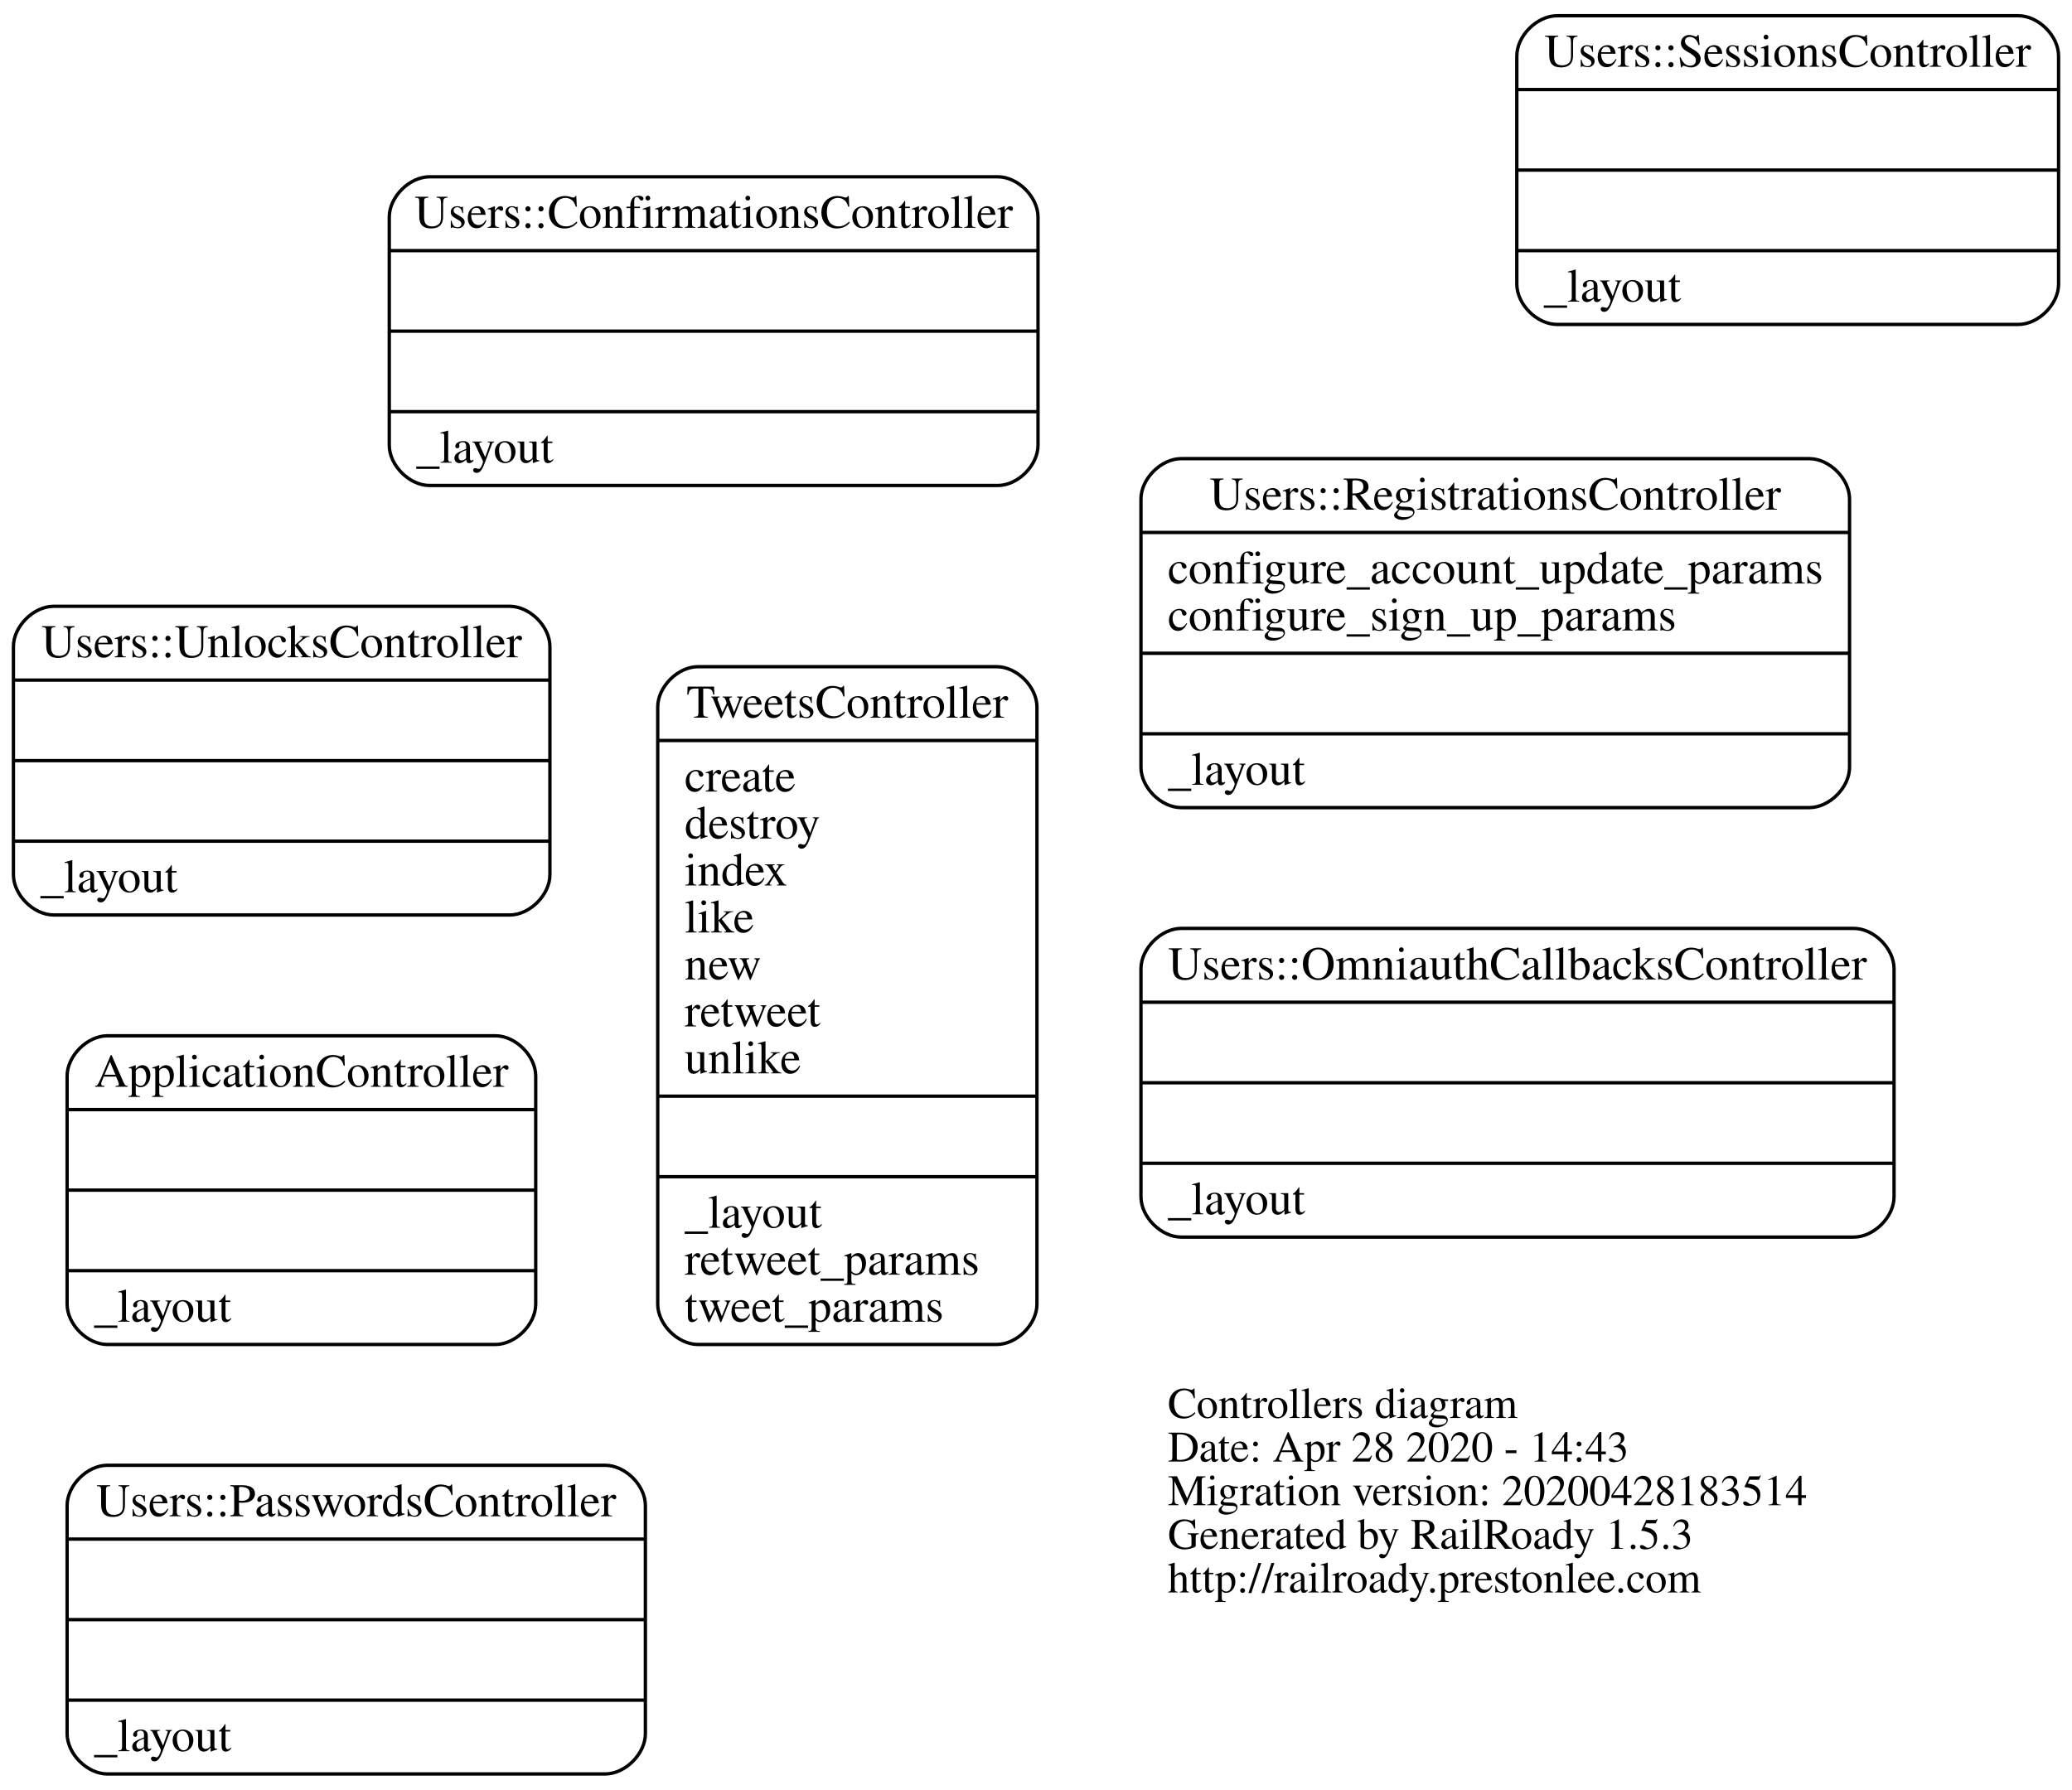
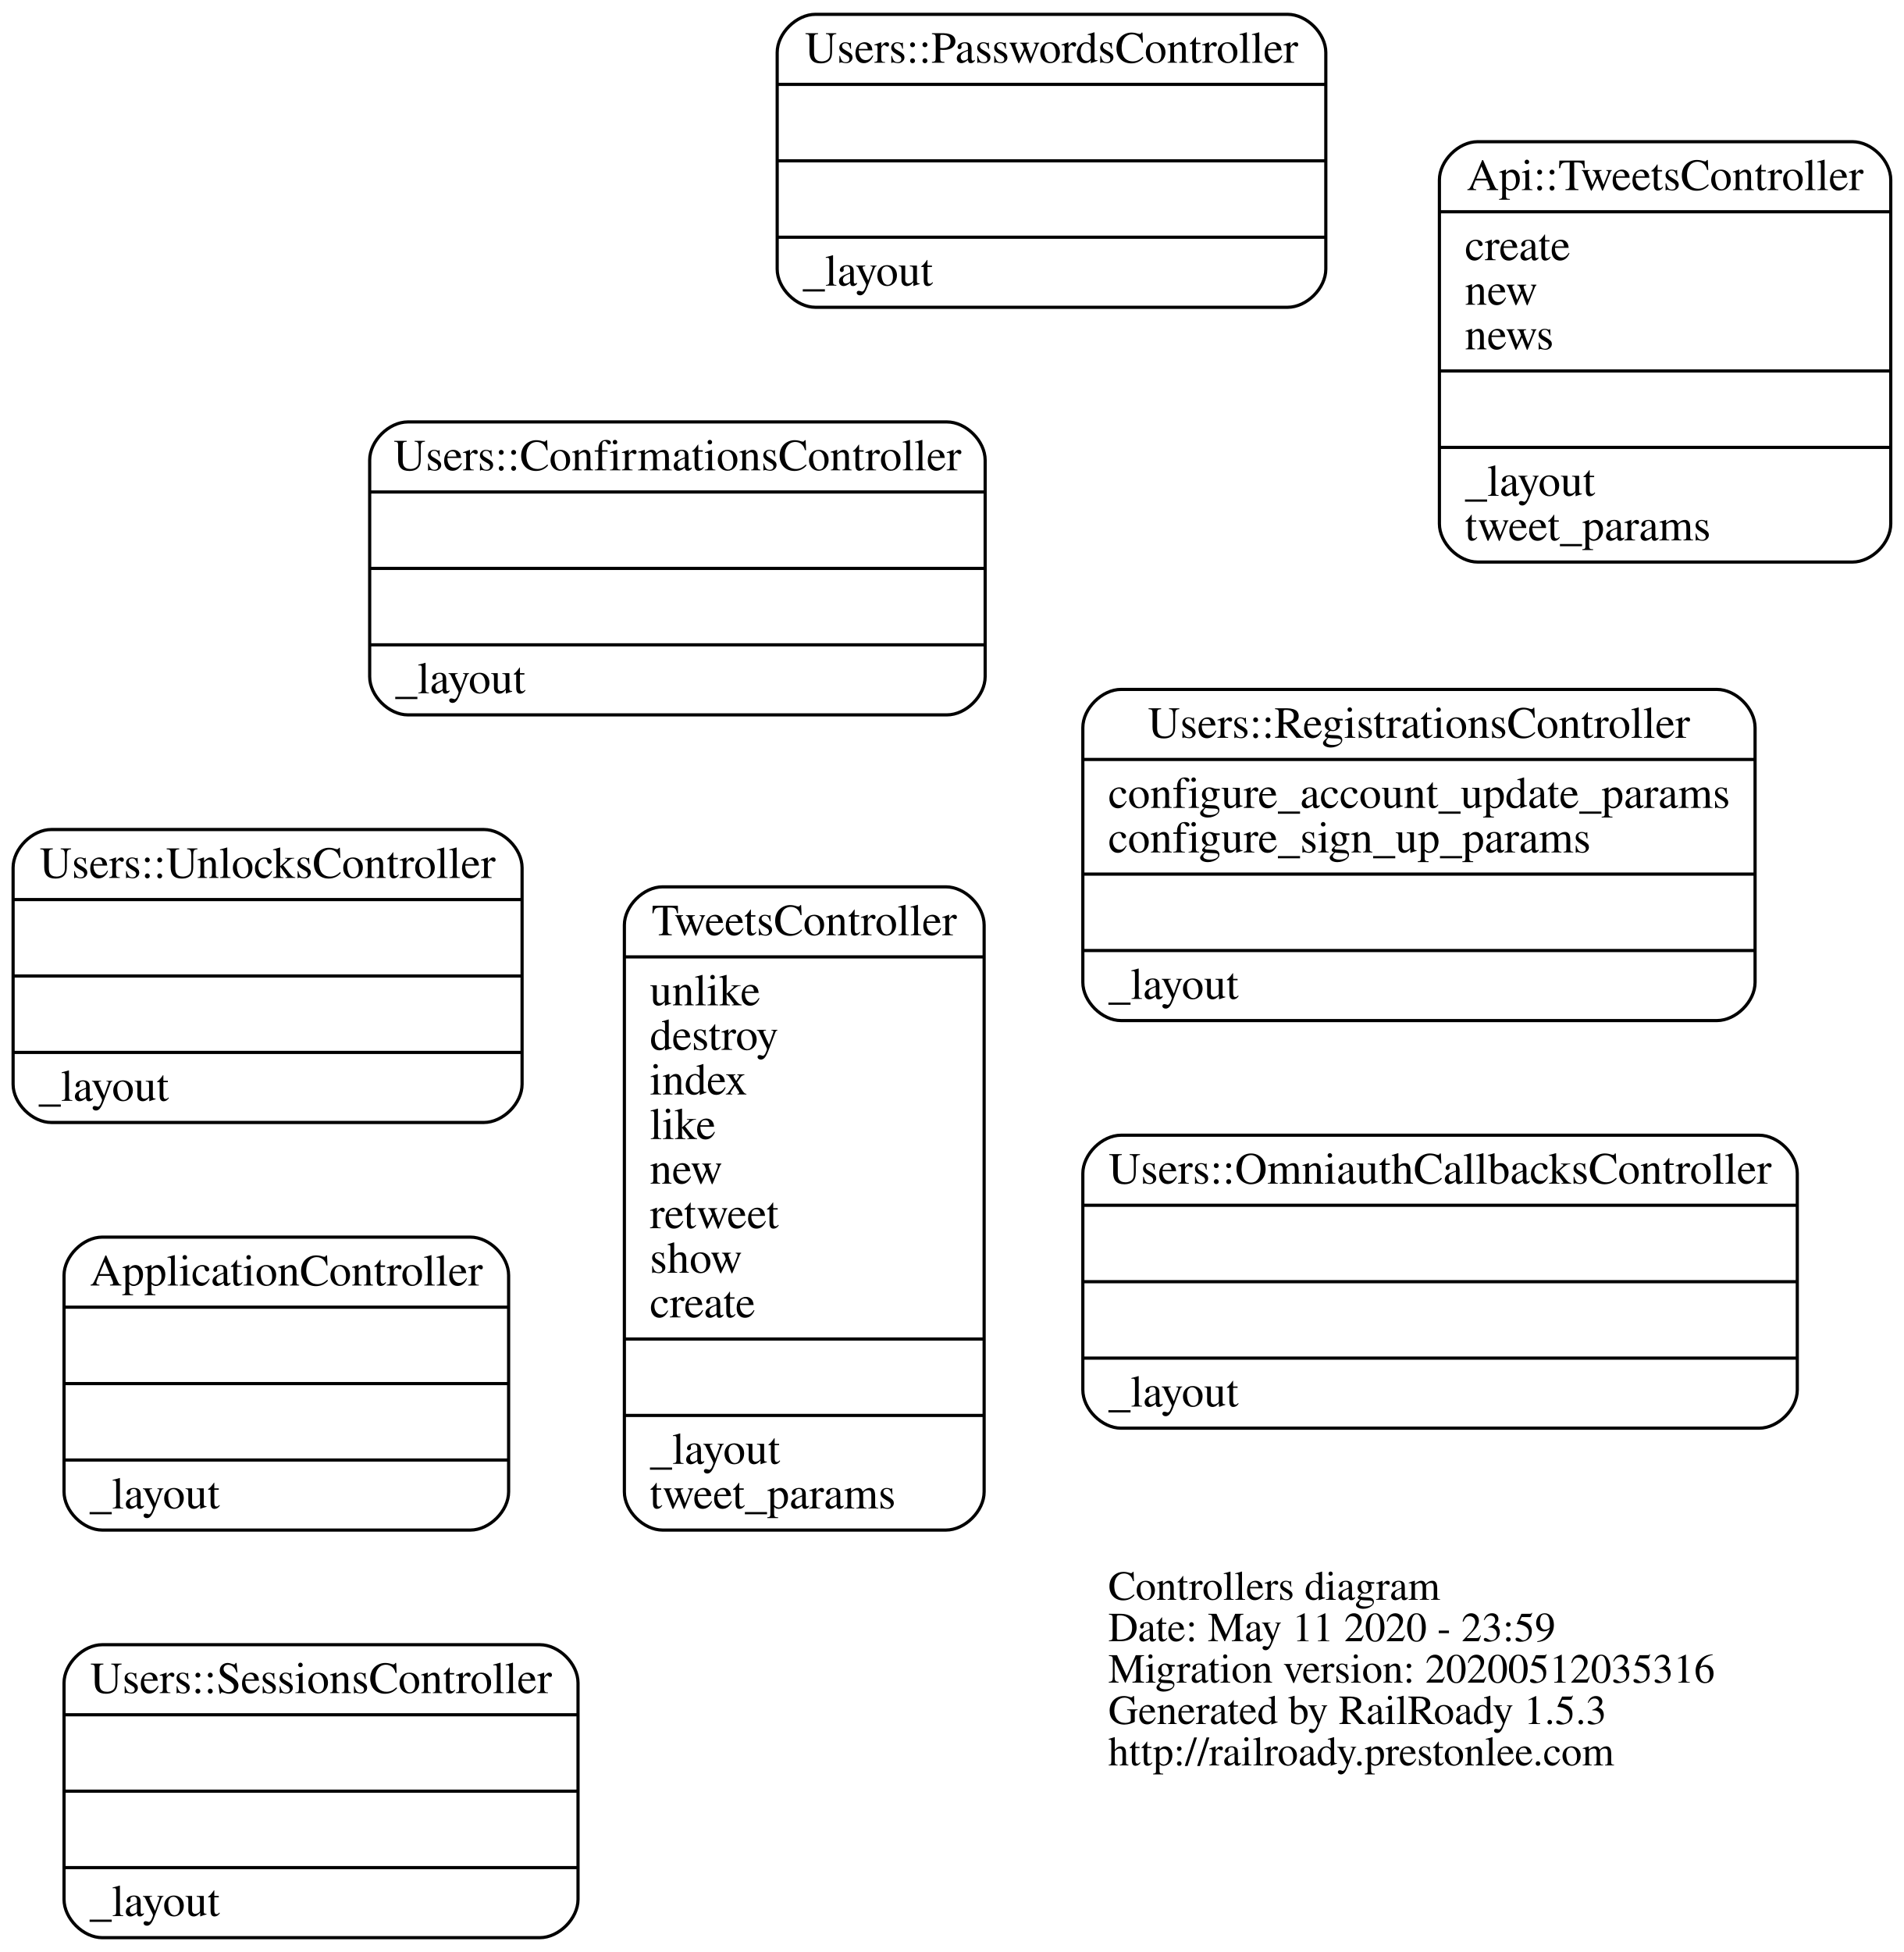
- <svg xmlns="http://www.w3.org/2000/svg" width="617pt" height="533pt" viewBox="0.00 0.00 617.44 533.00">
-   <g id="graph0" class="graph" transform="scale(1 1) rotate(0) translate(4 529)">
-     <polygon fill="transparent" stroke="transparent" points="-4,4 -4,-529 613.44,-529 613.44,4 -4,4" />
+ <svg xmlns="http://www.w3.org/2000/svg" width="598pt" height="613pt" viewBox="0.00 0.00 597.77 613.00">
+   <g id="graph0" class="graph" transform="scale(1 1) rotate(0) translate(4 609)">
+     <polygon fill="transparent" stroke="transparent" points="-4,4 -4,-609 593.77,-609 593.77,4 -4,4" />
    <g id="node1" class="node">
      <text text-anchor="start" x="344" y="-106.6" font-family="Times,serif" font-size="13.00">Controllers diagram</text>
-       <text text-anchor="start" x="344" y="-93.6" font-family="Times,serif" font-size="13.00">Date: Apr 28 2020 - 14:43</text>
-       <text text-anchor="start" x="344" y="-80.6" font-family="Times,serif" font-size="13.00">Migration version: 20200428183514</text>
+       <text text-anchor="start" x="344" y="-93.6" font-family="Times,serif" font-size="13.00">Date: May 11 2020 - 23:59</text>
+       <text text-anchor="start" x="344" y="-80.6" font-family="Times,serif" font-size="13.00">Migration version: 20200512035316</text>
      <text text-anchor="start" x="344" y="-67.6" font-family="Times,serif" font-size="13.00">Generated by RailRoady 1.5.3</text>
      <text text-anchor="start" x="344" y="-54.6" font-family="Times,serif" font-size="13.00">http://railroady.prestonlee.com</text>
    </g>
    <g id="node2" class="node">
      <path fill="none" stroke="black" d="M28,-128.5C28,-128.5 143.64,-128.5 143.64,-128.5 149.64,-128.5 155.64,-134.5 155.64,-140.5 155.64,-140.5 155.64,-208.5 155.64,-208.5 155.64,-214.5 149.64,-220.5 143.64,-220.5 143.64,-220.5 28,-220.5 28,-220.5 22,-220.5 16,-214.5 16,-208.5 16,-208.5 16,-140.5 16,-140.5 16,-134.5 22,-128.5 28,-128.5" />
      <text text-anchor="middle" x="85.82" y="-205.3" font-family="Times,serif" font-size="14.00">ApplicationController</text>
      <polyline fill="none" stroke="black" points="16,-198.5 155.64,-198.5 " />
      <polyline fill="none" stroke="black" points="16,-174.5 155.64,-174.5 " />
      <polyline fill="none" stroke="black" points="16,-150.5 155.64,-150.5 " />
      <text text-anchor="start" x="24" y="-135.3" font-family="Times,serif" font-size="14.00">_layout</text>
    </g>
    <g id="node3" class="node">
      <path fill="none" stroke="black" d="M348,-160.5C348,-160.5 548.41,-160.5 548.41,-160.5 554.41,-160.5 560.41,-166.5 560.41,-172.5 560.41,-172.5 560.41,-240.5 560.41,-240.5 560.41,-246.5 554.41,-252.5 548.41,-252.5 548.41,-252.5 348,-252.5 348,-252.5 342,-252.5 336,-246.5 336,-240.5 336,-240.5 336,-172.5 336,-172.5 336,-166.5 342,-160.5 348,-160.5" />
      <text text-anchor="middle" x="448.2" y="-237.3" font-family="Times,serif" font-size="14.00">Users::OmniauthCallbacksController</text>
      <polyline fill="none" stroke="black" points="336,-230.5 560.41,-230.5 " />
      <polyline fill="none" stroke="black" points="336,-206.5 560.41,-206.5 " />
      <polyline fill="none" stroke="black" points="336,-182.5 560.41,-182.5 " />
      <text text-anchor="start" x="344" y="-167.3" font-family="Times,serif" font-size="14.00">_layout</text>
    </g>
    <g id="node4" class="node">
-       <path fill="none" stroke="black" d="M28,-0.5C28,-0.5 176.32,-0.5 176.32,-0.5 182.32,-0.5 188.32,-6.5 188.32,-12.5 188.32,-12.5 188.32,-80.5 188.32,-80.5 188.32,-86.5 182.32,-92.5 176.32,-92.5 176.32,-92.5 28,-92.5 28,-92.5 22,-92.5 16,-86.5 16,-80.5 16,-80.5 16,-12.5 16,-12.5 16,-6.5 22,-0.5 28,-0.5" />
-       <text text-anchor="middle" x="102.16" y="-77.3" font-family="Times,serif" font-size="14.00">Users::PasswordsController</text>
-       <polyline fill="none" stroke="black" points="16,-70.5 188.32,-70.5 " />
-       <polyline fill="none" stroke="black" points="16,-46.5 188.32,-46.5 " />
-       <polyline fill="none" stroke="black" points="16,-22.5 188.32,-22.5 " />
-       <text text-anchor="start" x="24" y="-7.3" font-family="Times,serif" font-size="14.00">_layout</text>
+       <path fill="none" stroke="black" d="M252,-512.5C252,-512.5 400.32,-512.5 400.32,-512.5 406.32,-512.5 412.32,-518.5 412.32,-524.5 412.32,-524.5 412.32,-592.5 412.32,-592.5 412.32,-598.5 406.32,-604.5 400.32,-604.5 400.32,-604.5 252,-604.5 252,-604.5 246,-604.5 240,-598.5 240,-592.5 240,-592.5 240,-524.5 240,-524.5 240,-518.5 246,-512.5 252,-512.5" />
+       <text text-anchor="middle" x="326.16" y="-589.3" font-family="Times,serif" font-size="14.00">Users::PasswordsController</text>
+       <polyline fill="none" stroke="black" points="240,-582.5 412.32,-582.5 " />
+       <polyline fill="none" stroke="black" points="240,-558.5 412.32,-558.5 " />
+       <polyline fill="none" stroke="black" points="240,-534.5 412.32,-534.5 " />
+       <text text-anchor="start" x="248" y="-519.3" font-family="Times,serif" font-size="14.00">_layout</text>
    </g>
    <g id="node5" class="node">
-       <path fill="none" stroke="black" d="M460,-432.5C460,-432.5 597.44,-432.5 597.44,-432.5 603.44,-432.5 609.44,-438.5 609.44,-444.5 609.44,-444.5 609.44,-512.5 609.44,-512.5 609.44,-518.5 603.44,-524.5 597.44,-524.5 597.44,-524.5 460,-524.5 460,-524.5 454,-524.5 448,-518.5 448,-512.5 448,-512.5 448,-444.5 448,-444.5 448,-438.5 454,-432.5 460,-432.5" />
-       <text text-anchor="middle" x="528.72" y="-509.3" font-family="Times,serif" font-size="14.00">Users::SessionsController</text>
-       <polyline fill="none" stroke="black" points="448,-502.5 609.44,-502.5 " />
-       <polyline fill="none" stroke="black" points="448,-478.5 609.44,-478.5 " />
-       <polyline fill="none" stroke="black" points="448,-454.5 609.44,-454.5 " />
-       <text text-anchor="start" x="456" y="-439.3" font-family="Times,serif" font-size="14.00">_layout</text>
+       <path fill="none" stroke="black" d="M28,-0.5C28,-0.5 165.44,-0.5 165.44,-0.5 171.44,-0.5 177.44,-6.5 177.44,-12.5 177.44,-12.5 177.44,-80.5 177.44,-80.5 177.44,-86.5 171.44,-92.5 165.44,-92.5 165.44,-92.5 28,-92.5 28,-92.5 22,-92.5 16,-86.5 16,-80.5 16,-80.5 16,-12.5 16,-12.5 16,-6.5 22,-0.5 28,-0.5" />
+       <text text-anchor="middle" x="96.72" y="-77.3" font-family="Times,serif" font-size="14.00">Users::SessionsController</text>
+       <polyline fill="none" stroke="black" points="16,-70.5 177.44,-70.5 " />
+       <polyline fill="none" stroke="black" points="16,-46.5 177.44,-46.5 " />
+       <polyline fill="none" stroke="black" points="16,-22.5 177.44,-22.5 " />
+       <text text-anchor="start" x="24" y="-7.3" font-family="Times,serif" font-size="14.00">_layout</text>
    </g>
    <g id="node6" class="node">
      <path fill="none" stroke="black" d="M12,-256.5C12,-256.5 147.87,-256.5 147.87,-256.5 153.87,-256.5 159.87,-262.5 159.87,-268.5 159.87,-268.5 159.87,-336.5 159.87,-336.5 159.87,-342.5 153.87,-348.5 147.87,-348.5 147.87,-348.5 12,-348.5 12,-348.5 6,-348.5 0,-342.5 0,-336.5 0,-336.5 0,-268.5 0,-268.5 0,-262.5 6,-256.5 12,-256.5" />
      <text text-anchor="middle" x="79.93" y="-333.3" font-family="Times,serif" font-size="14.00">Users::UnlocksController</text>
      <polyline fill="none" stroke="black" points="0,-326.5 159.87,-326.5 " />
      <polyline fill="none" stroke="black" points="0,-302.5 159.87,-302.5 " />
      <polyline fill="none" stroke="black" points="0,-278.5 159.87,-278.5 " />
      <text text-anchor="start" x="8" y="-263.3" font-family="Times,serif" font-size="14.00">_layout</text>
    </g>
    <g id="node7" class="node">
      <path fill="none" stroke="black" d="M124,-384.5C124,-384.5 293.32,-384.5 293.32,-384.5 299.32,-384.5 305.32,-390.5 305.32,-396.5 305.32,-396.5 305.32,-464.5 305.32,-464.5 305.32,-470.5 299.32,-476.5 293.32,-476.5 293.32,-476.5 124,-476.5 124,-476.5 118,-476.5 112,-470.5 112,-464.5 112,-464.5 112,-396.5 112,-396.5 112,-390.5 118,-384.5 124,-384.5" />
      <text text-anchor="middle" x="208.66" y="-461.3" font-family="Times,serif" font-size="14.00">Users::ConfirmationsController</text>
      <polyline fill="none" stroke="black" points="112,-454.5 305.32,-454.5 " />
      <polyline fill="none" stroke="black" points="112,-430.5 305.32,-430.5 " />
      <polyline fill="none" stroke="black" points="112,-406.5 305.32,-406.5 " />
      <text text-anchor="start" x="120" y="-391.3" font-family="Times,serif" font-size="14.00">_layout</text>
    </g>
    <g id="node8" class="node">
      <path fill="none" stroke="black" d="M348,-288.5C348,-288.5 535.15,-288.5 535.15,-288.5 541.15,-288.5 547.15,-294.5 547.15,-300.5 547.15,-300.5 547.15,-380.5 547.15,-380.5 547.15,-386.5 541.15,-392.5 535.15,-392.5 535.15,-392.5 348,-392.5 348,-392.5 342,-392.5 336,-386.5 336,-380.5 336,-380.5 336,-300.5 336,-300.5 336,-294.5 342,-288.5 348,-288.5" />
      <text text-anchor="middle" x="441.58" y="-377.3" font-family="Times,serif" font-size="14.00">Users::RegistrationsController</text>
      <polyline fill="none" stroke="black" points="336,-370.5 547.15,-370.5 " />
      <text text-anchor="start" x="344" y="-355.3" font-family="Times,serif" font-size="14.00">configure_account_update_params</text>
      <text text-anchor="start" x="344" y="-341.3" font-family="Times,serif" font-size="14.00">configure_sign_up_params</text>
      <polyline fill="none" stroke="black" points="336,-334.5 547.15,-334.5 " />
      <polyline fill="none" stroke="black" points="336,-310.5 547.15,-310.5 " />
      <text text-anchor="start" x="344" y="-295.3" font-family="Times,serif" font-size="14.00">_layout</text>
    </g>
    <g id="node9" class="node">
+       <path fill="none" stroke="black" d="M460,-432.5C460,-432.5 577.77,-432.5 577.77,-432.5 583.77,-432.5 589.77,-438.5 589.77,-444.5 589.77,-444.5 589.77,-552.5 589.77,-552.5 589.77,-558.5 583.77,-564.5 577.77,-564.5 577.77,-564.5 460,-564.5 460,-564.5 454,-564.5 448,-558.5 448,-552.5 448,-552.5 448,-444.5 448,-444.5 448,-438.5 454,-432.5 460,-432.5" />
+       <text text-anchor="middle" x="518.89" y="-549.3" font-family="Times,serif" font-size="14.00">Api::TweetsController</text>
+       <polyline fill="none" stroke="black" points="448,-542.5 589.77,-542.5 " />
+       <text text-anchor="start" x="456" y="-527.3" font-family="Times,serif" font-size="14.00">create</text>
+       <text text-anchor="start" x="456" y="-513.3" font-family="Times,serif" font-size="14.00">new</text>
+       <text text-anchor="start" x="456" y="-499.3" font-family="Times,serif" font-size="14.00">news</text>
+       <polyline fill="none" stroke="black" points="448,-492.5 589.77,-492.5 " />
+       <polyline fill="none" stroke="black" points="448,-468.5 589.77,-468.5 " />
+       <text text-anchor="start" x="456" y="-453.3" font-family="Times,serif" font-size="14.00">_layout</text>
+       <text text-anchor="start" x="456" y="-439.3" font-family="Times,serif" font-size="14.00">tweet_params</text>
+     </g>
+     <g id="node10" class="node">
      <path fill="none" stroke="black" d="M204,-128.5C204,-128.5 293,-128.5 293,-128.5 299,-128.5 305,-134.5 305,-140.5 305,-140.5 305,-318.5 305,-318.5 305,-324.5 299,-330.5 293,-330.5 293,-330.5 204,-330.5 204,-330.5 198,-330.5 192,-324.5 192,-318.5 192,-318.5 192,-140.5 192,-140.5 192,-134.5 198,-128.5 204,-128.5" />
      <text text-anchor="middle" x="248.5" y="-315.3" font-family="Times,serif" font-size="14.00">TweetsController</text>
      <polyline fill="none" stroke="black" points="192,-308.5 305,-308.5 " />
-       <text text-anchor="start" x="200" y="-293.3" font-family="Times,serif" font-size="14.00">create</text>
+       <text text-anchor="start" x="200" y="-293.3" font-family="Times,serif" font-size="14.00">unlike</text>
      <text text-anchor="start" x="200" y="-279.3" font-family="Times,serif" font-size="14.00">destroy</text>
      <text text-anchor="start" x="200" y="-265.3" font-family="Times,serif" font-size="14.00">index</text>
      <text text-anchor="start" x="200" y="-251.3" font-family="Times,serif" font-size="14.00">like</text>
      <text text-anchor="start" x="200" y="-237.3" font-family="Times,serif" font-size="14.00">new</text>
      <text text-anchor="start" x="200" y="-223.3" font-family="Times,serif" font-size="14.00">retweet</text>
-       <text text-anchor="start" x="200" y="-209.3" font-family="Times,serif" font-size="14.00">unlike</text>
-       <polyline fill="none" stroke="black" points="192,-202.5 305,-202.5 " />
-       <polyline fill="none" stroke="black" points="192,-178.5 305,-178.5 " />
-       <text text-anchor="start" x="200" y="-163.3" font-family="Times,serif" font-size="14.00">_layout</text>
-       <text text-anchor="start" x="200" y="-149.3" font-family="Times,serif" font-size="14.00">retweet_params</text>
+       <text text-anchor="start" x="200" y="-209.3" font-family="Times,serif" font-size="14.00">show</text>
+       <text text-anchor="start" x="200" y="-195.3" font-family="Times,serif" font-size="14.00">create</text>
+       <polyline fill="none" stroke="black" points="192,-188.5 305,-188.5 " />
+       <polyline fill="none" stroke="black" points="192,-164.5 305,-164.5 " />
+       <text text-anchor="start" x="200" y="-149.3" font-family="Times,serif" font-size="14.00">_layout</text>
      <text text-anchor="start" x="200" y="-135.3" font-family="Times,serif" font-size="14.00">tweet_params</text>
    </g>
  </g>
</svg>
